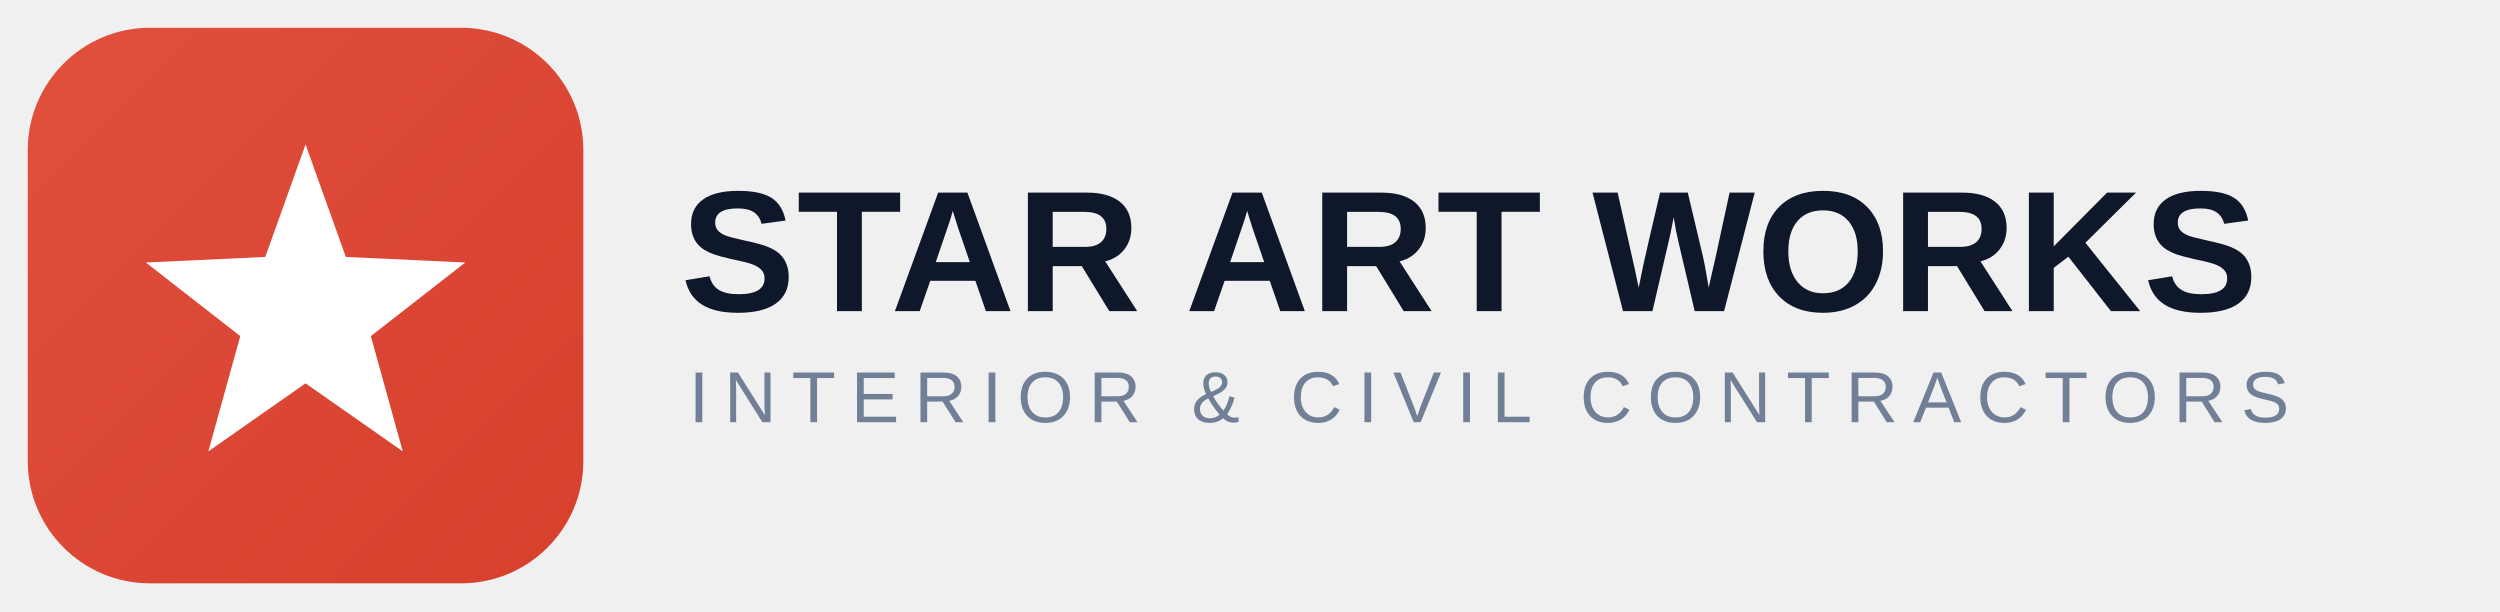
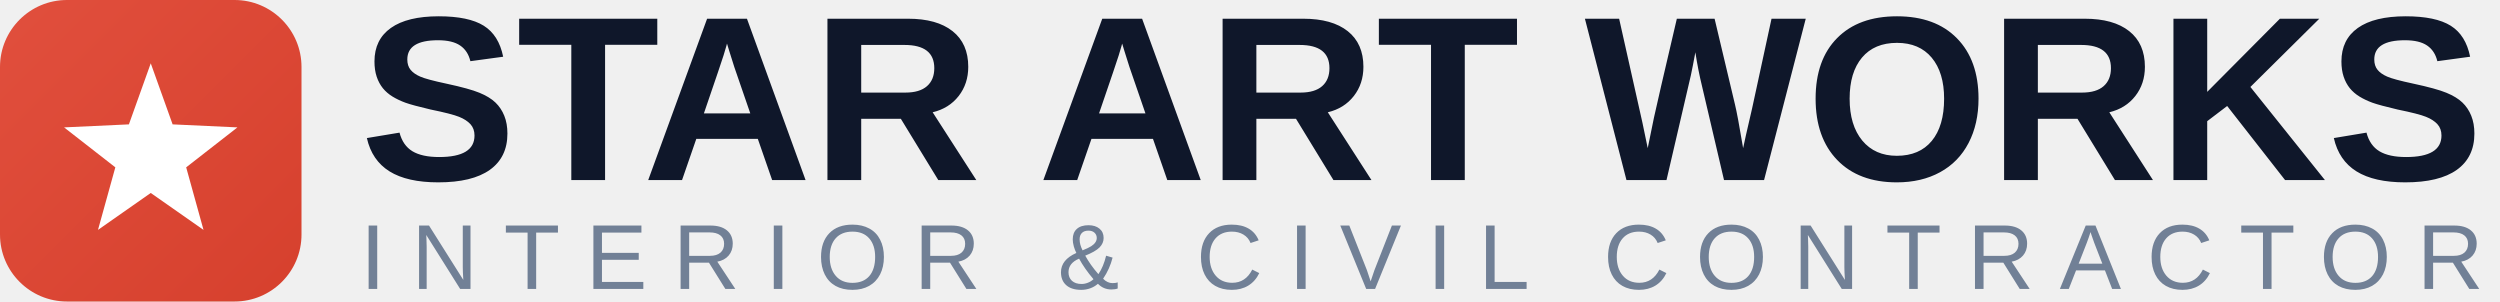
- <svg xmlns="http://www.w3.org/2000/svg" viewBox="0 0 900 220">
+ <svg xmlns="http://www.w3.org/2000/svg" viewBox="0 0 597 72">
  <defs>
    <linearGradient id="redGrad" x1="0%" y1="0%" x2="100%" y2="100%">
      <stop offset="0%" stop-color="#E14F3D" />
      <stop offset="100%" stop-color="#D6402D" />
    </linearGradient>
  </defs>
-   <g transform="translate(10,10)">
-     <rect x="0" y="0" width="200" height="200" rx="44" fill="url(#redGrad)" />
-     <path d="M100 42       L114.5 82.5       L157.5 84.5       L123.5 111       L135 152.5       L100 128       L65 152.5       L76.5 111       L42.5 84.5       L85.5 82.5       Z" fill="#FFFFFF" />
+   <g>
+     <rect x="0" y="0" width="72" height="72" rx="16" fill="url(#redGrad)" />
+     <path d="M36 15.12       L41.22 29.7       L56.7 30.42       L44.46 39.96       L48.6 54.9       L36 46.08       L23.4 54.9       L27.54 39.96       L15.3 30.42       L30.78 29.7       Z" fill="#FFFFFF" />
  </g>
  <g font-family="Liberation Sans, Arial, sans-serif">
-     <text x="245" y="112" font-size="62" font-weight="700" letter-spacing="0.5" fill="#0F172A">STAR ART WORKS</text>
-     <text x="248" y="152" font-size="26" font-weight="400" letter-spacing="5.5" fill="#718096">INTERIOR &amp; CIVIL CONTRACTORS</text>
+     <text x="86" y="43" font-size="56" font-weight="700" fill="#0F172A">STAR ART WORKS</text>
+     <text x="86" y="69" font-size="22" font-weight="400" letter-spacing="6.15" fill="#718096">INTERIOR &amp; CIVIL CONTRACTOR</text>
  </g>
</svg>
